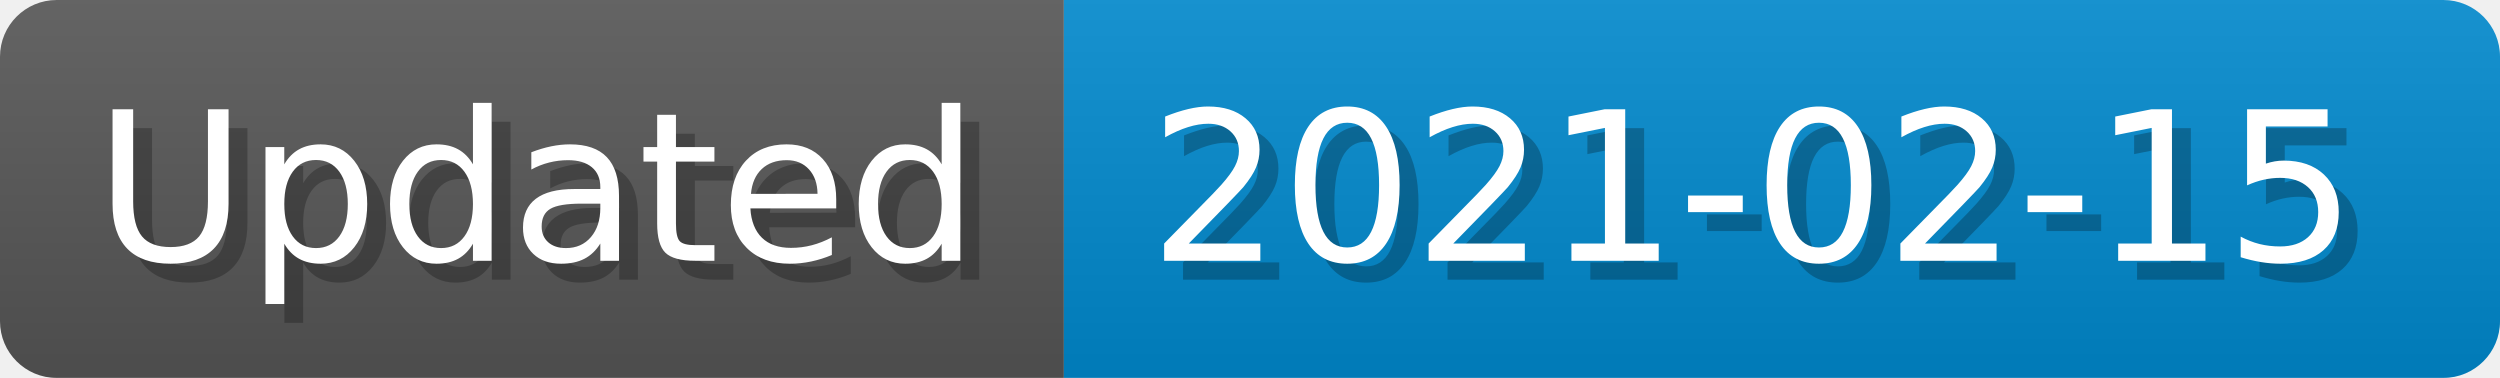
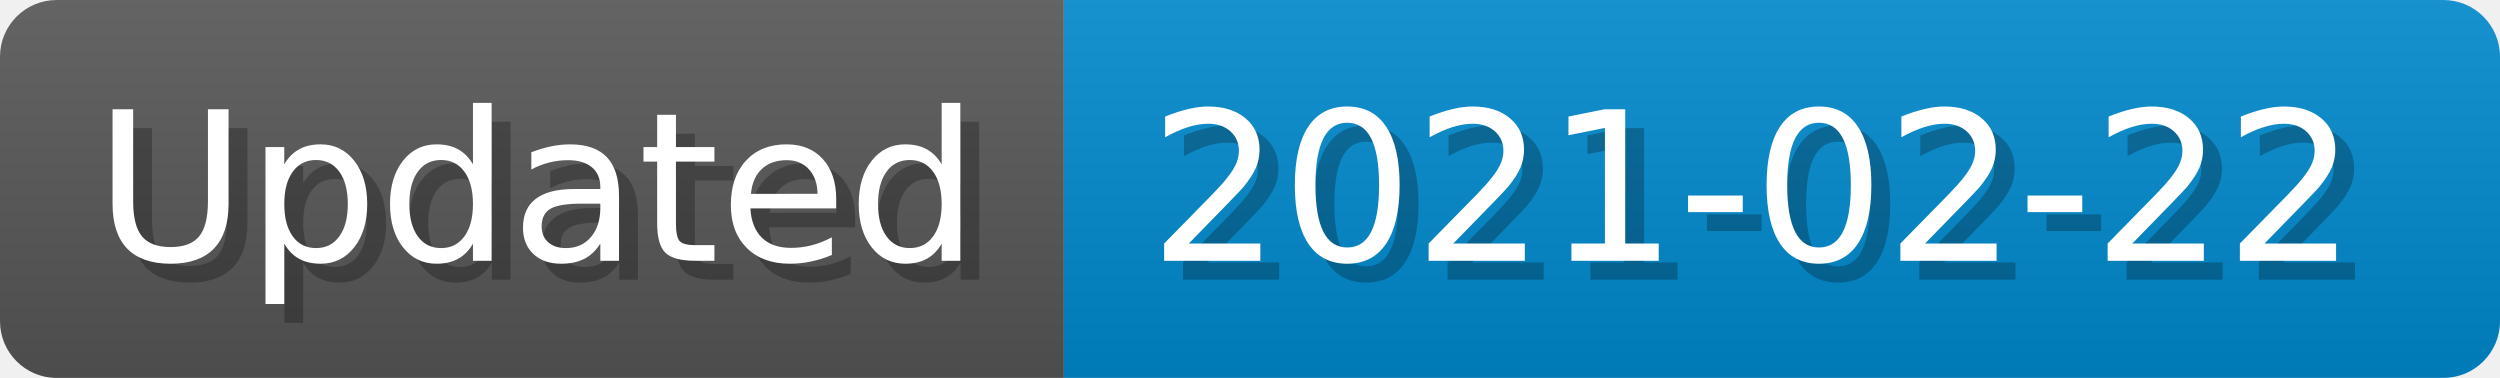
- <svg xmlns="http://www.w3.org/2000/svg" width="132.3" height="20" viewBox="0 0 1323 200" role="img" aria-label="Updated: 2021-02-15">
+ <svg xmlns="http://www.w3.org/2000/svg" width="132.3" height="20" viewBox="0 0 1323 200" role="img" aria-label="Updated: 2021-02-22">
  <linearGradient id="a" x2="0" y2="100%">
    <stop offset="0" stop-opacity=".1" stop-color="#EEE" />
    <stop offset="1" stop-opacity=".1" />
  </linearGradient>
  <mask id="m">
    <rect width="1323" height="200" rx="30" fill="#FFF" />
  </mask>
  <g mask="url(#m)">
    <rect width="563" height="200" fill="#555" />
    <rect width="760" height="200" fill="#08C" x="563" />
    <rect width="1323" height="200" fill="url(#a)" />
  </g>
  <g aria-hidden="true" fill="#fff" text-anchor="start" font-family="Verdana,DejaVu Sans,sans-serif" font-size="110">
    <text x="60" y="148" textLength="463" fill="#000" opacity="0.25">Updated</text>
    <text x="50" y="138" textLength="463">Updated</text>
-     <text x="618" y="148" textLength="660" fill="#000" opacity="0.25">2021-02-15</text>
-     <text x="608" y="138" textLength="660">2021-02-15</text>
+     <text x="618" y="148" textLength="660" fill="#000" opacity="0.25">2021-02-22</text>
+     <text x="608" y="138" textLength="660">2021-02-22</text>
  </g>
</svg>
